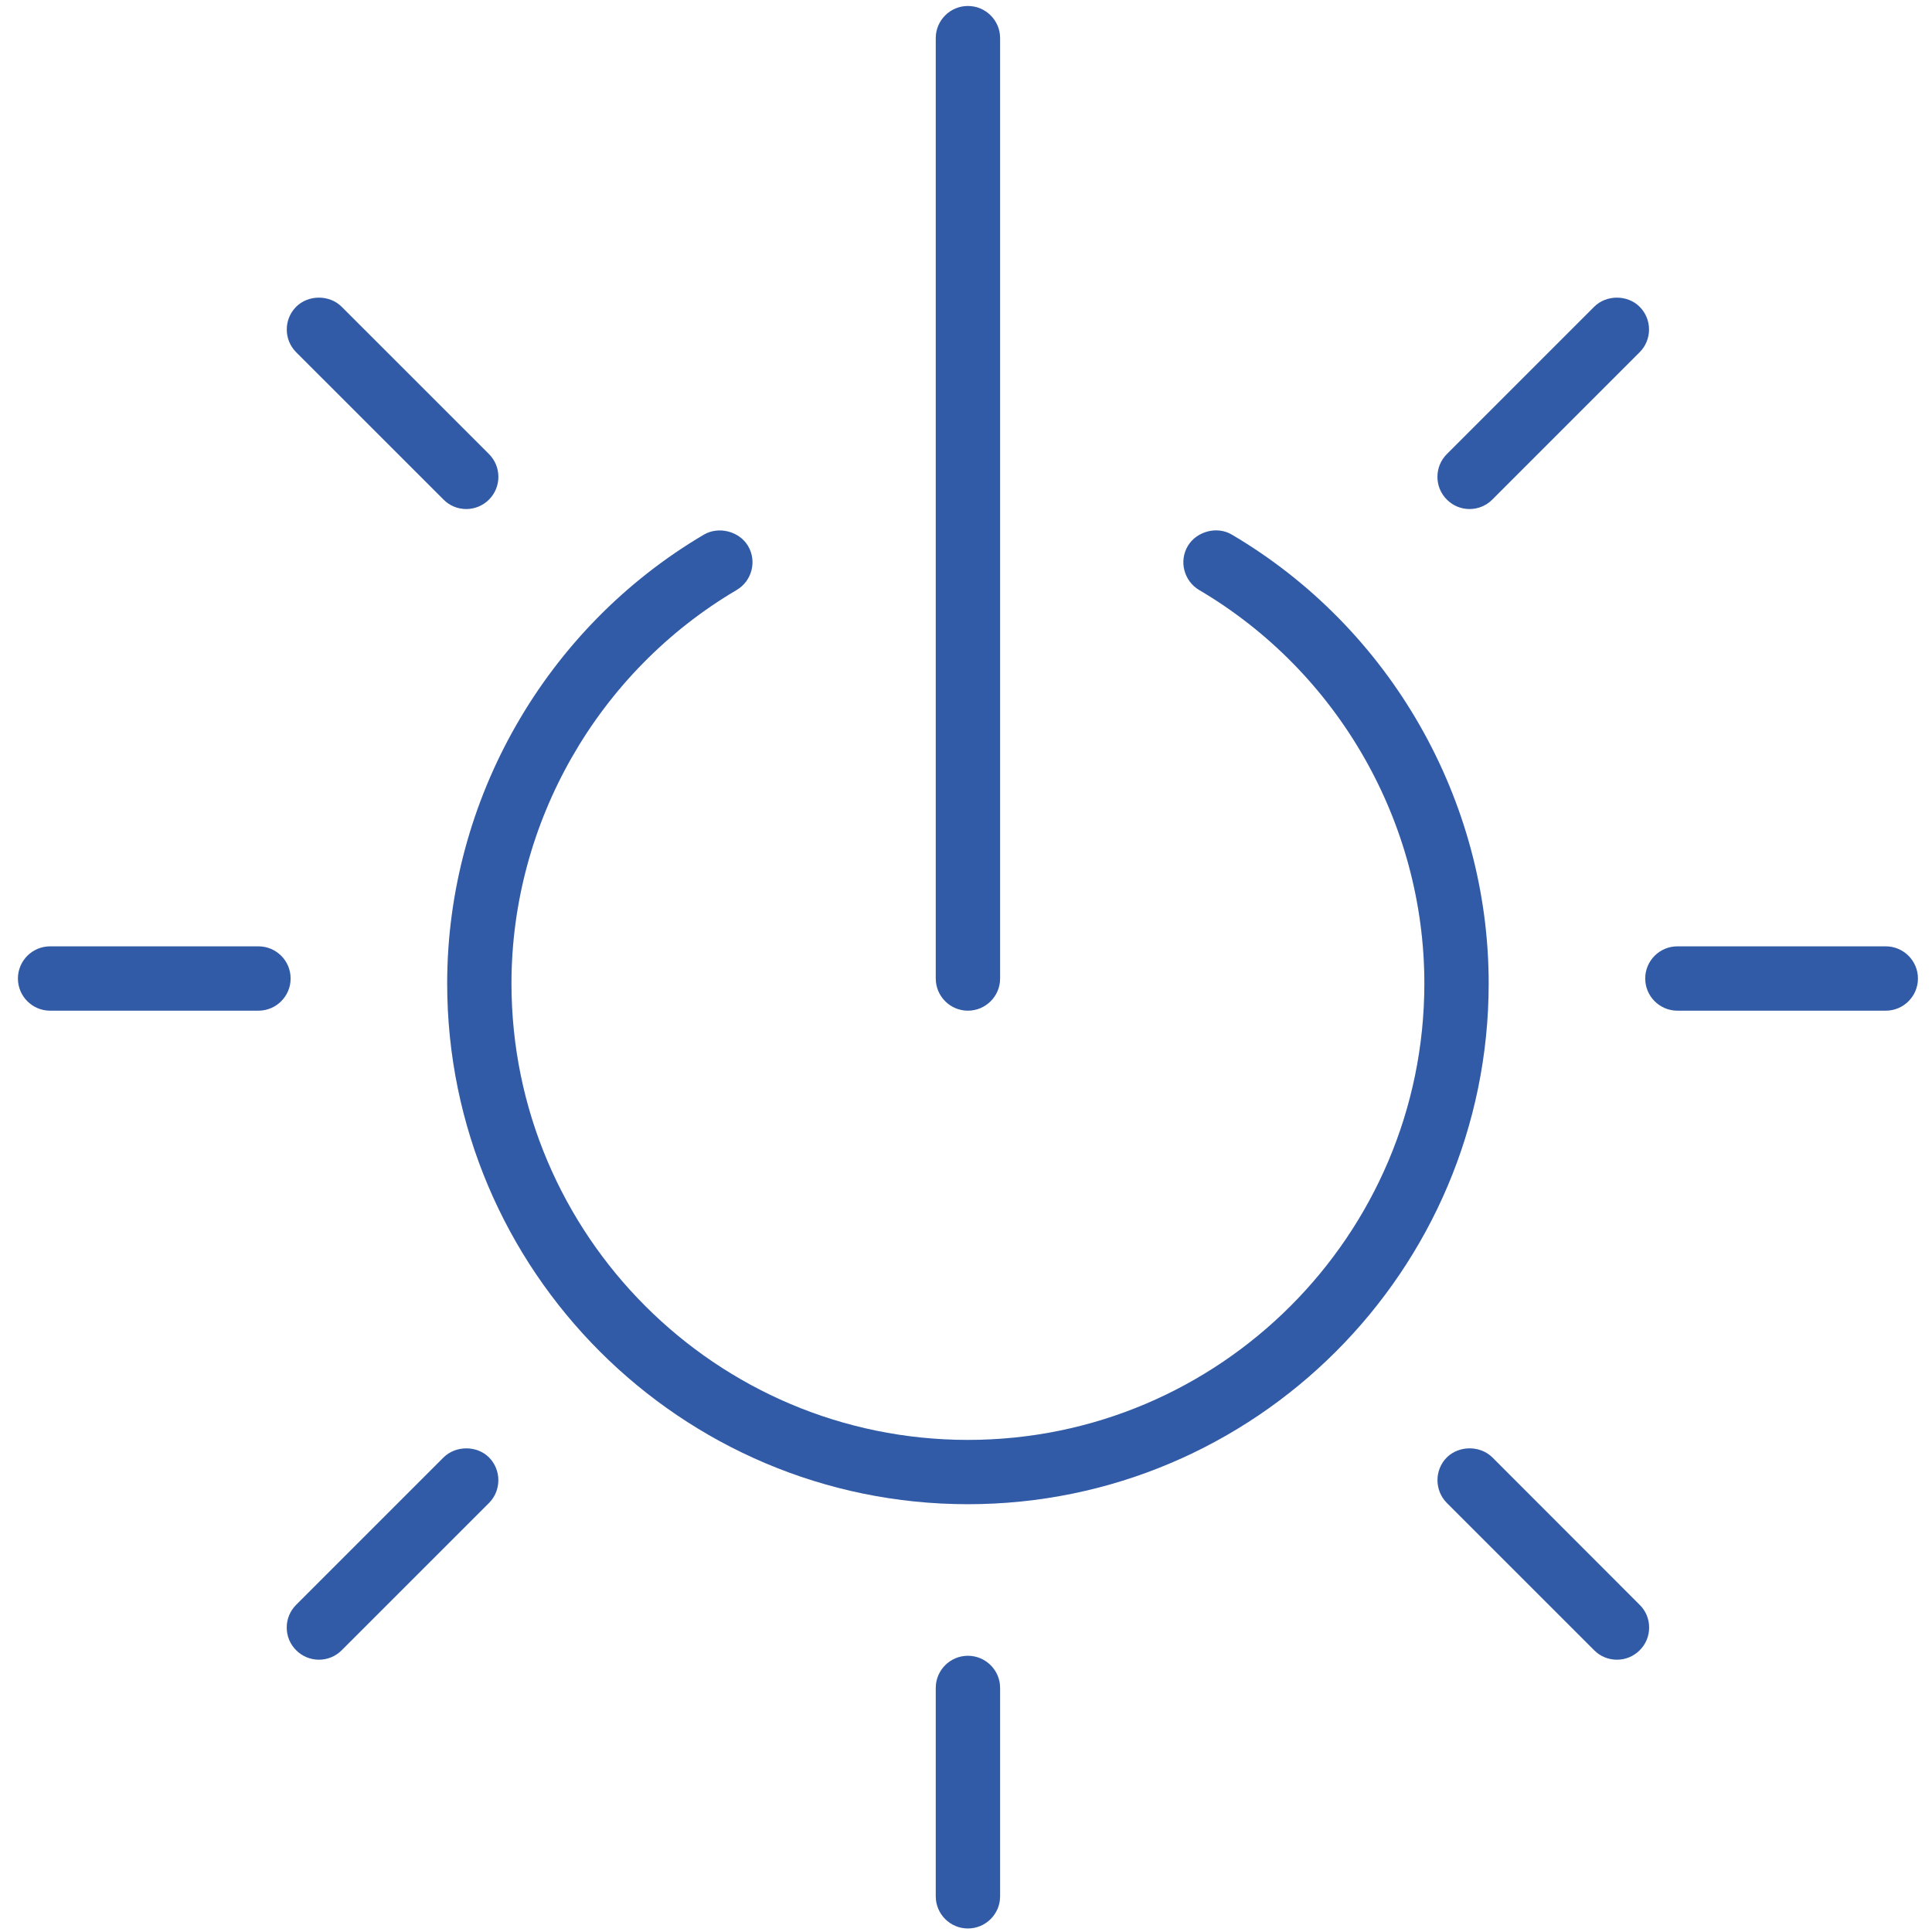
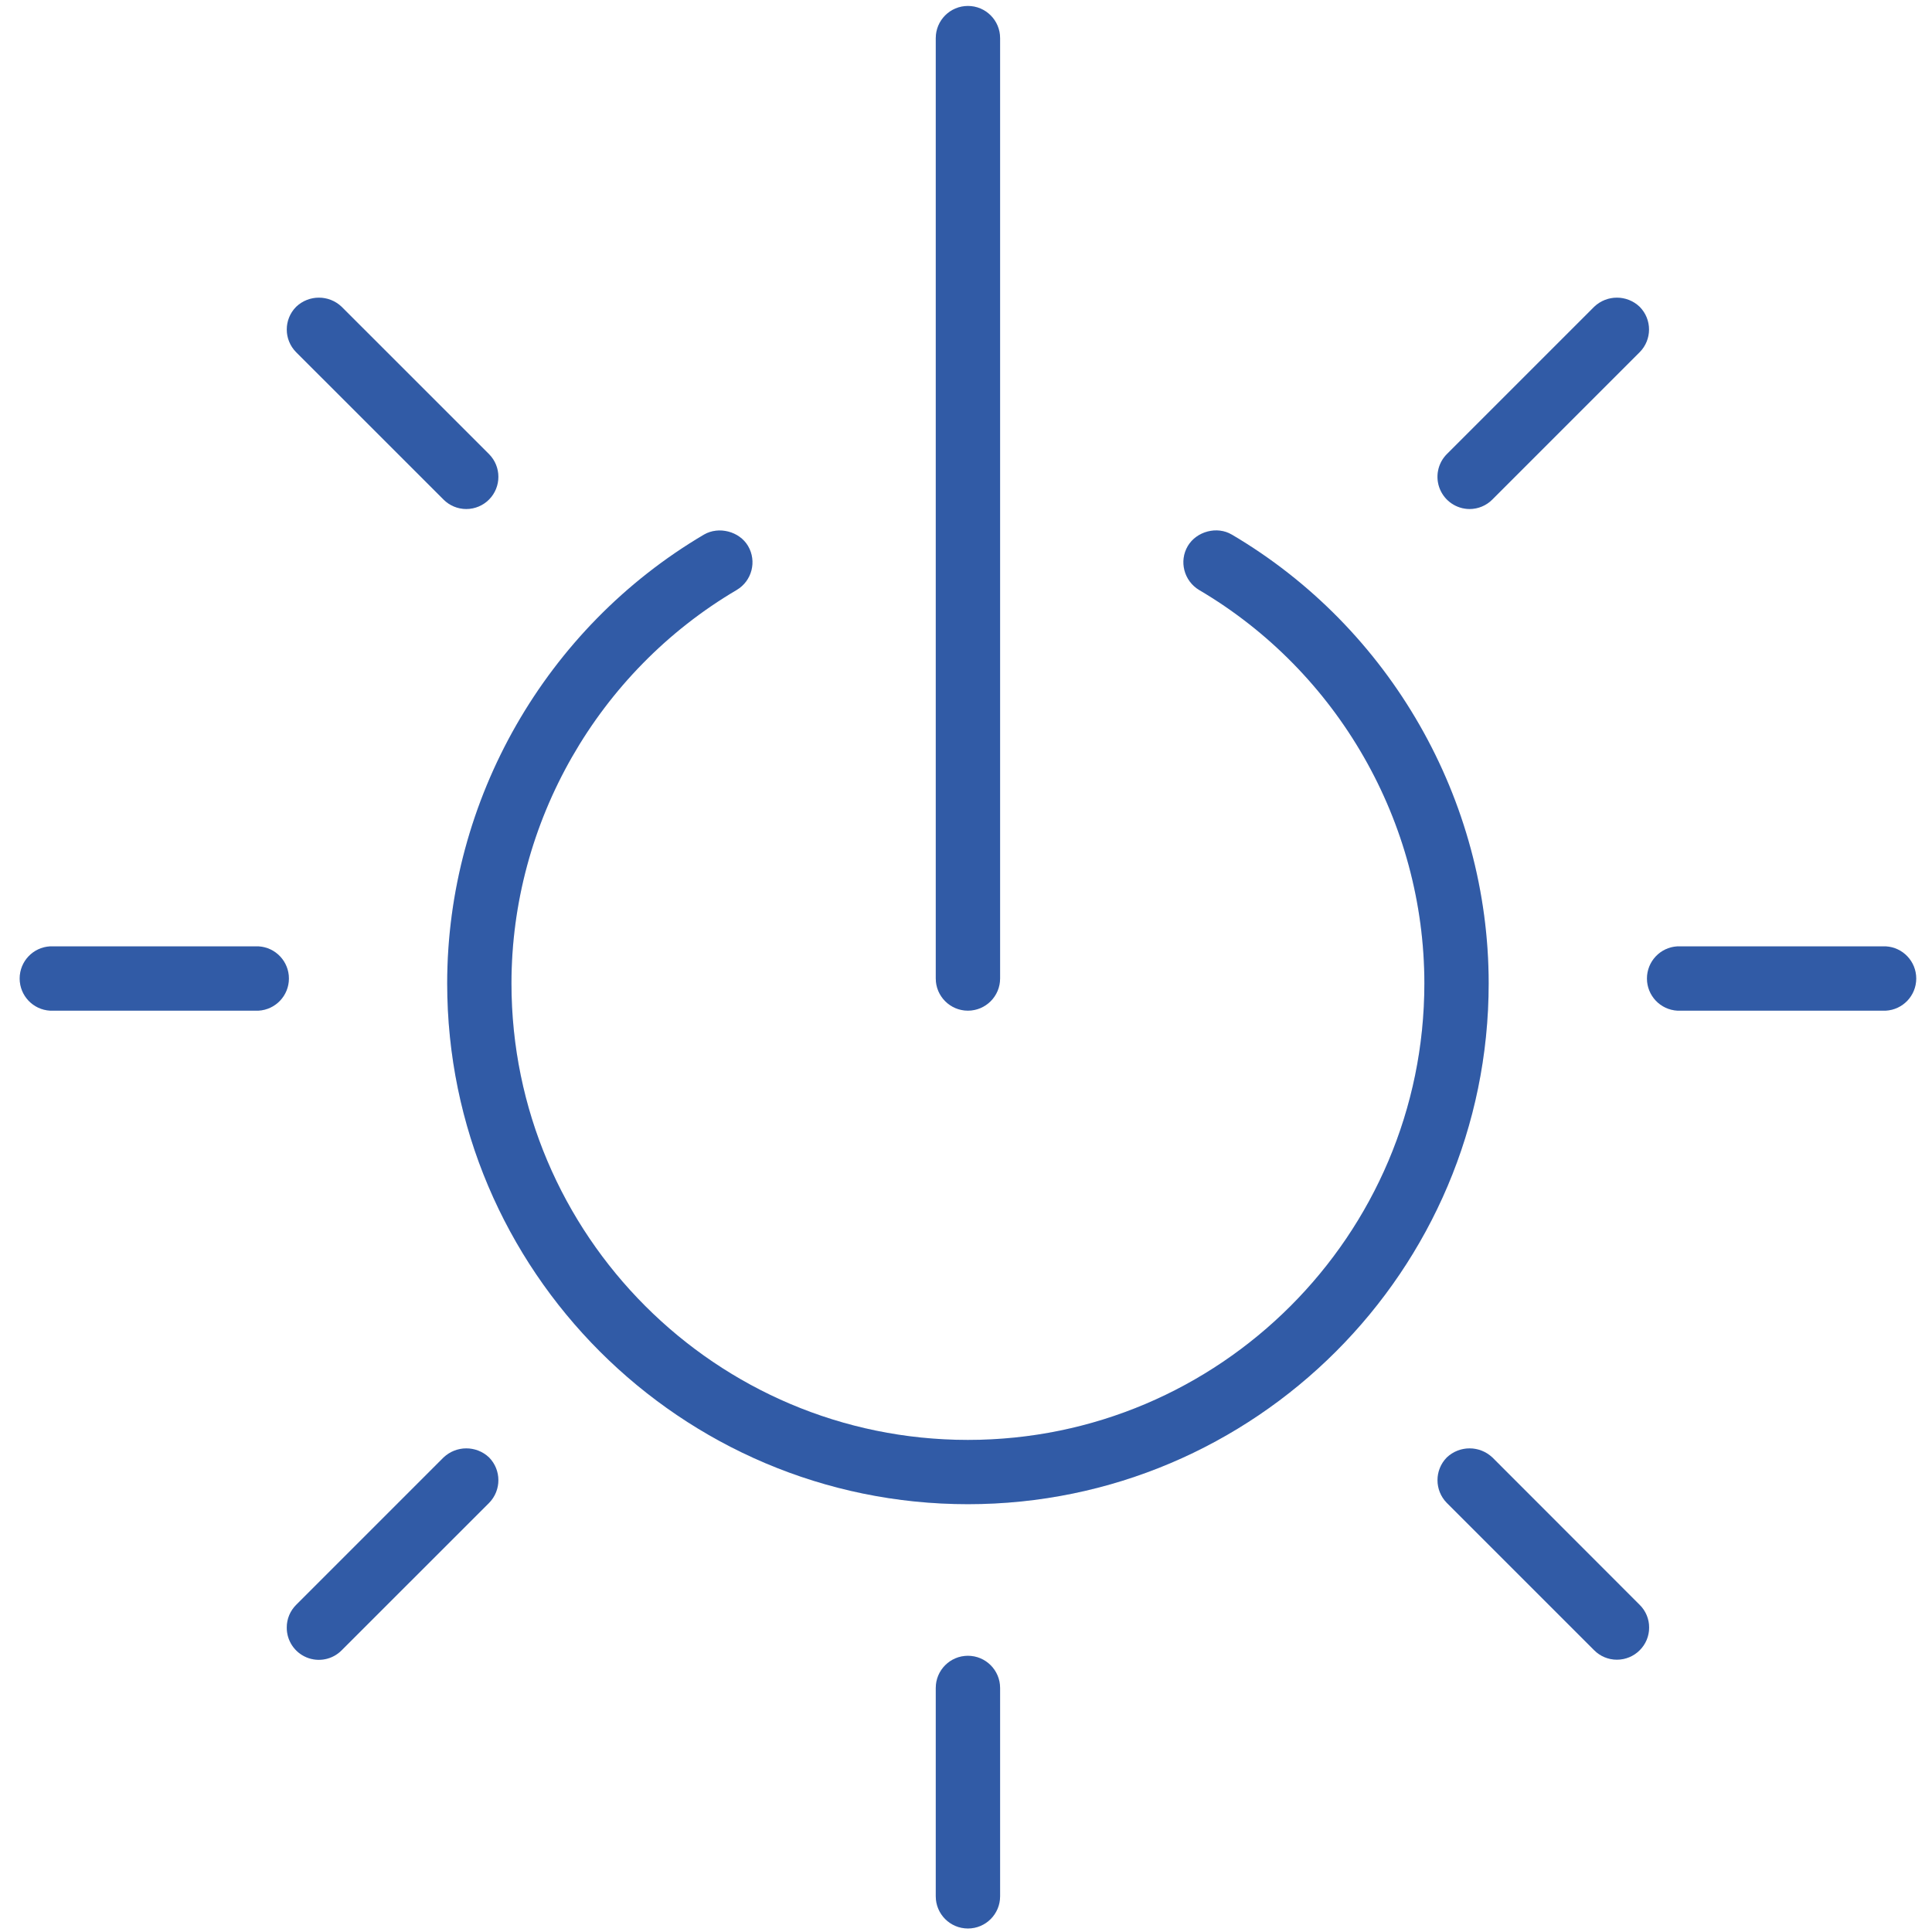
- <svg xmlns="http://www.w3.org/2000/svg" xmlns:xlink="http://www.w3.org/1999/xlink" width="60px" height="60px" viewBox="0 0 60 60" version="1.1">
+ <svg xmlns="http://www.w3.org/2000/svg" xmlns:xlink="http://www.w3.org/1999/xlink" width="60" height="60" viewBox="0 0 60 60">
  <defs>
-     <path id="path-1" d="M58.565,29.39 L52.093,29.39 C51.542,29.39 51.094,29.838 51.094,30.388 C51.094,30.939 51.542,31.387 52.093,31.387 L58.565,31.387 C59.115,31.387 59.563,30.939 59.563,30.388 C59.563,29.838 59.115,29.39 58.565,29.39" />
-     <path id="path-2" d="M8.027,29.39 L1.556,29.39 C1.005,29.39 0.557,29.838 0.557,30.388 C0.557,30.939 1.005,31.387 1.556,31.387 L8.027,31.387 C8.578,31.387 9.025,30.939 9.025,30.388 C9.025,29.838 8.578,29.39 8.027,29.39" />
-     <path id="path-3" d="M13.773,15.513 C13.96,15.703 14.212,15.808 14.48,15.808 C14.746,15.808 14.998,15.703 15.188,15.513 C15.574,15.124 15.574,14.493 15.187,14.103 L10.61,9.527 C10.233,9.149 9.573,9.151 9.198,9.527 C8.809,9.916 8.809,10.55 9.198,10.939 L13.773,15.513 L13.773,15.513 Z" />
-     <path id="path-4" d="M13.775,45.262 L9.199,49.838 C9.01,50.027 8.905,50.277 8.905,50.545 C8.905,50.813 9.01,51.063 9.199,51.251 C9.39,51.44 9.64,51.543 9.905,51.543 C10.171,51.543 10.422,51.44 10.61,51.251 L15.189,46.673 C15.573,46.284 15.573,45.651 15.185,45.26 C14.81,44.889 14.157,44.886 13.775,45.262" />
-     <path id="path-5" d="M30.059,51.422 C29.509,51.422 29.061,51.87 29.061,52.42 L29.061,58.892 C29.061,59.443 29.509,59.89 30.059,59.89 C30.61,59.89 31.059,59.443 31.059,58.892 L31.059,52.42 C31.059,51.87 30.61,51.422 30.059,51.422" />
-     <path id="path-6" d="M46.344,45.259 C45.967,44.888 45.314,44.886 44.932,45.262 C44.546,45.651 44.546,46.284 44.933,46.675 L49.51,51.251 C49.699,51.44 49.949,51.543 50.216,51.543 C50.481,51.543 50.731,51.44 50.921,51.251 C51.111,51.063 51.215,50.812 51.215,50.545 C51.215,50.277 51.111,50.026 50.922,49.841 L46.344,45.259 L46.344,45.259 Z" />
-     <path id="path-7" d="M45.638,15.808 C45.905,15.808 46.157,15.703 46.345,15.514 L50.92,10.939 C51.309,10.55 51.309,9.916 50.92,9.527 C50.542,9.149 49.884,9.151 49.509,9.527 L44.933,14.103 C44.544,14.492 44.544,15.126 44.932,15.513 C45.119,15.703 45.371,15.808 45.638,15.808" />
-     <path id="path-8" d="M38.255,16.603 C37.8,16.33 37.16,16.5 36.889,16.956 C36.609,17.428 36.768,18.042 37.242,18.324 C41.556,20.863 44.235,25.545 44.235,30.542 C44.235,38.358 37.875,44.718 30.059,44.718 C22.243,44.718 15.884,38.358 15.884,30.542 C15.884,25.545 18.564,20.863 22.878,18.322 C23.352,18.042 23.511,17.428 23.231,16.956 C22.963,16.501 22.323,16.336 21.865,16.601 C16.944,19.5 13.888,24.842 13.888,30.542 C13.888,39.459 21.142,46.714 30.059,46.714 C38.976,46.714 46.232,39.459 46.232,30.542 C46.232,24.842 43.175,19.5 38.255,16.603" />
-     <path id="path-9" d="M30.059,31.387 C30.61,31.387 31.059,30.939 31.059,30.389 L31.059,1.184 C31.059,0.633 30.61,0.186 30.059,0.186 C29.509,0.186 29.061,0.633 29.061,1.184 L29.061,30.389 C29.061,30.939 29.509,31.387 30.059,31.387" />
+     <path id="a" d="M58.565 29.39h-6.472a1 1 0 0 0 0 1.997h6.472a1 1 0 0 0 0-1.997" />
+     <path id="b" d="M8.027 29.39H1.556a1 1 0 0 0 0 1.997h6.471a1 1 0 0 0 0-1.997" />
+     <path id="c" d="M13.773 15.513a.996.996 0 0 0 1.415 0 1.002 1.002 0 0 0-.001-1.41L10.61 9.527a1.023 1.023 0 0 0-1.412 0 1 1 0 0 0 0 1.412l4.575 4.574z" />
+     <path id="d" d="M13.775 45.262L9.2 49.838a.988.988 0 0 0-.294.707.996.996 0 0 0 1.705.706l4.579-4.578a1.007 1.007 0 0 0-.004-1.413 1.027 1.027 0 0 0-1.41.002" />
+     <path id="e" d="M30.06 51.422a.999.999 0 0 0-.999.998v6.472a.999.999 0 0 0 1.998 0V52.42a1 1 0 0 0-1-.998" />
+     <path id="f" d="M46.344 45.26a1.03 1.03 0 0 0-1.412.002 1.007 1.007 0 0 0 .001 1.413l4.577 4.576a.99.99 0 0 0 .706.292.995.995 0 0 0 .705-.292.988.988 0 0 0 .294-.706.98.98 0 0 0-.293-.704l-4.578-4.582z" />
+     <path id="g" d="M45.638 15.808a.995.995 0 0 0 .707-.294l4.575-4.575a1 1 0 0 0 0-1.412 1.022 1.022 0 0 0-1.411 0l-4.576 4.576a1 1 0 0 0 .705 1.705" />
+     <path id="h" d="M38.255 16.603c-.455-.273-1.095-.103-1.366.353-.28.472-.12 1.086.353 1.368 4.314 2.54 6.993 7.221 6.993 12.218 0 7.816-6.36 14.176-14.176 14.176s-14.175-6.36-14.175-14.176c0-4.997 2.68-9.679 6.994-12.22a.999.999 0 0 0 .353-1.366c-.268-.455-.908-.62-1.366-.355-4.92 2.899-7.977 8.241-7.977 13.94 0 8.918 7.254 16.173 16.171 16.173s16.173-7.255 16.173-16.172c0-5.7-3.057-11.042-7.977-13.94" />
+     <path id="i" d="M30.06 31.387a1 1 0 0 0 .999-.998V1.184a.999.999 0 0 0-1.998 0v29.205c0 .55.448.998.998.998" />
  </defs>
-   <g id="Round-2" stroke="none" stroke-width="1" fill="none" fill-rule="evenodd">
-     <g id="sbt-home-mobile" transform="translate(-158, -10)">
-       <g id="Rectangle-3-+-SBT_Logo_Icon-+-MENU" transform="translate(148, 0)">
-         <g id="Rectangle-3-+-SBT_Logo_Icon">
-           <g id="SBT_Logo_Icon" transform="translate(10, 10)">
-             <g id="Shape">
-               <use fill="#E9ECF1" xlink:href="#path-1" />
-               <use fill="#315BA6" xlink:href="#path-1" />
-             </g>
-             <g id="Shape">
-               <use fill="#E9ECF1" xlink:href="#path-2" />
-               <use fill="#315BA6" xlink:href="#path-2" />
-             </g>
-             <g id="Shape">
-               <use fill="#E9ECF1" xlink:href="#path-3" />
-               <use fill="#315BA6" xlink:href="#path-3" />
-             </g>
-             <g id="Shape">
-               <use fill="#E9ECF1" xlink:href="#path-4" />
-               <use fill="#315BA6" xlink:href="#path-4" />
-             </g>
-             <g id="Shape">
-               <use fill="#E9ECF1" xlink:href="#path-5" />
-               <use fill="#315BA6" xlink:href="#path-5" />
-             </g>
-             <g id="Shape">
-               <use fill="#E9ECF1" xlink:href="#path-6" />
-               <use fill="#315BA6" xlink:href="#path-6" />
-             </g>
-             <g id="Shape">
-               <use fill="#E9ECF1" xlink:href="#path-7" />
-               <use fill="#315BA6" xlink:href="#path-7" />
-             </g>
-             <g id="Shape">
-               <use fill="#E9ECF1" xlink:href="#path-8" />
-               <use fill="#315BA6" xlink:href="#path-8" />
-             </g>
-             <g id="Shape">
-               <use fill="#E9ECF1" xlink:href="#path-9" />
-               <use fill="#315BA6" xlink:href="#path-9" />
-             </g>
-           </g>
-         </g>
-       </g>
+   <g fill="none" fill-rule="evenodd">
+     <g>
+       <use fill="#E9ECF1" xlink:href="#a" />
+       <use fill="#315BA6" xlink:href="#a" />
+     </g>
+     <g>
+       <use fill="#E9ECF1" xlink:href="#b" />
+       <use fill="#315BA6" xlink:href="#b" />
+     </g>
+     <g>
+       <use fill="#E9ECF1" xlink:href="#c" />
+       <use fill="#315BA6" xlink:href="#c" />
+     </g>
+     <g>
+       <use fill="#E9ECF1" xlink:href="#d" />
+       <use fill="#315BA6" xlink:href="#d" />
+     </g>
+     <g>
+       <use fill="#E9ECF1" xlink:href="#e" />
+       <use fill="#315BA6" xlink:href="#e" />
+     </g>
+     <g>
+       <use fill="#E9ECF1" xlink:href="#f" />
+       <use fill="#315BA6" xlink:href="#f" />
+     </g>
+     <g>
+       <use fill="#E9ECF1" xlink:href="#g" />
+       <use fill="#315BA6" xlink:href="#g" />
+     </g>
+     <g>
+       <use fill="#E9ECF1" xlink:href="#h" />
+       <use fill="#315BA6" xlink:href="#h" />
+     </g>
+     <g>
+       <use fill="#E9ECF1" xlink:href="#i" />
+       <use fill="#315BA6" xlink:href="#i" />
    </g>
  </g>
</svg>
